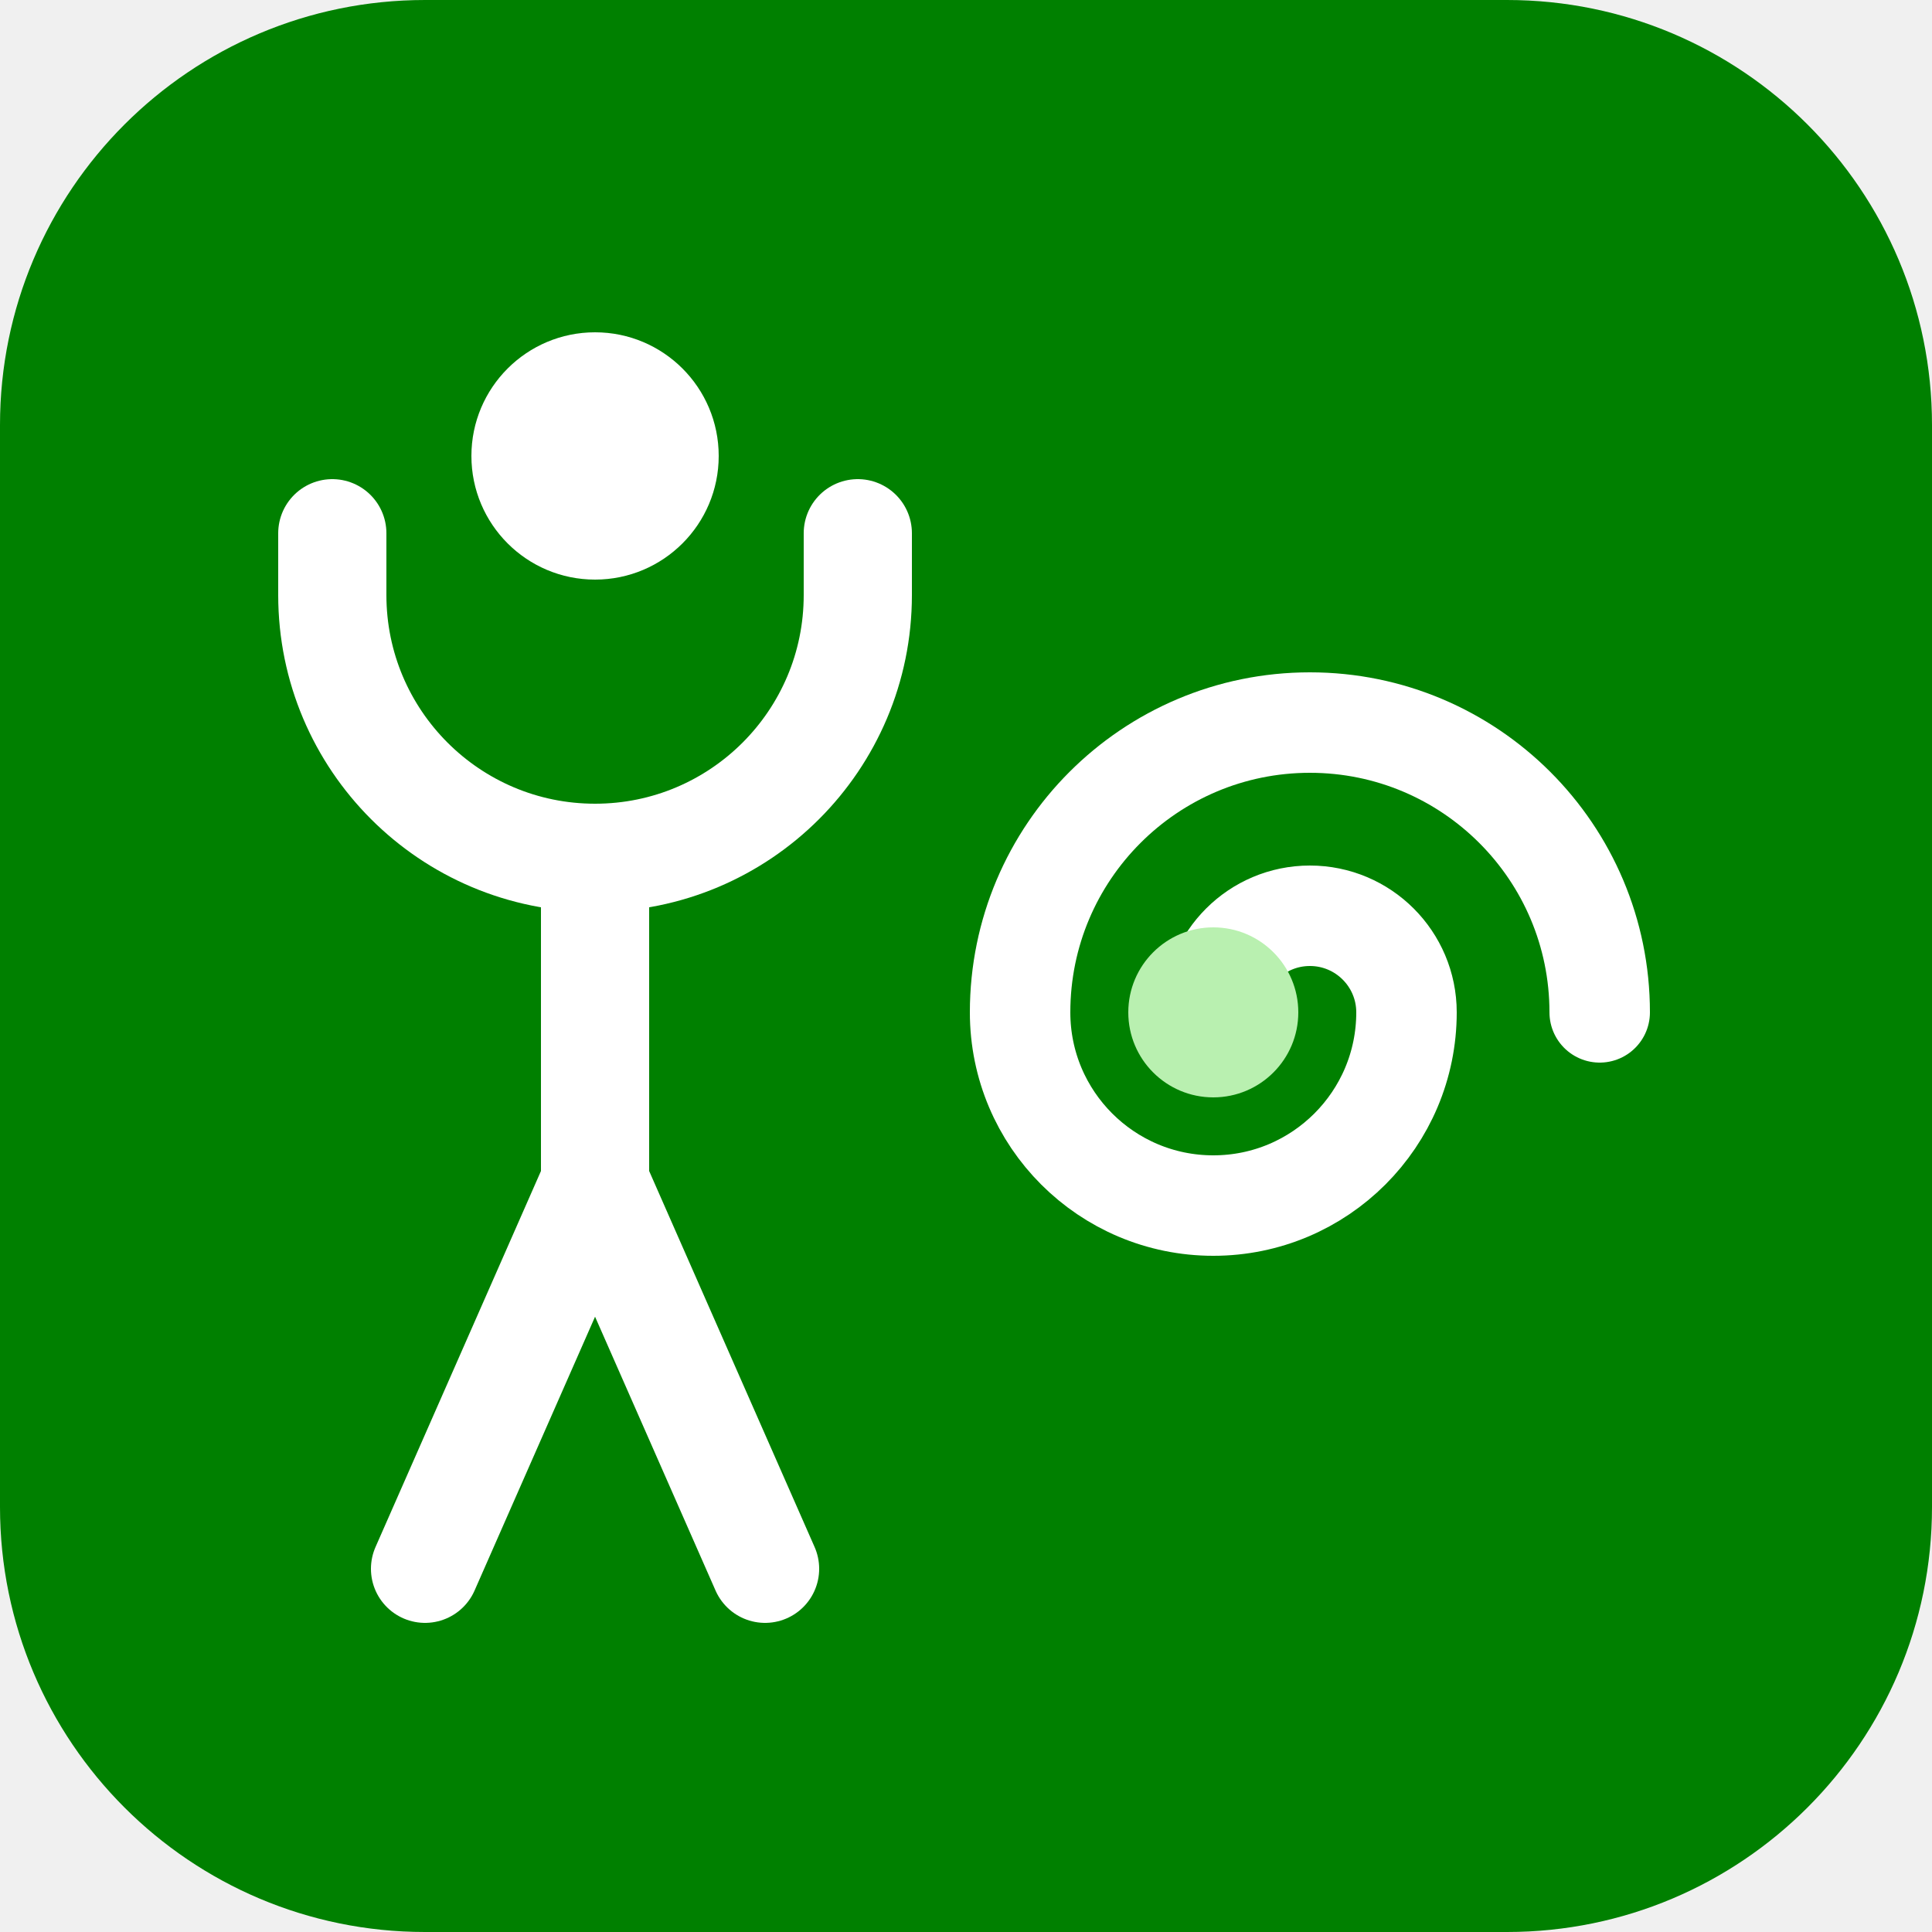
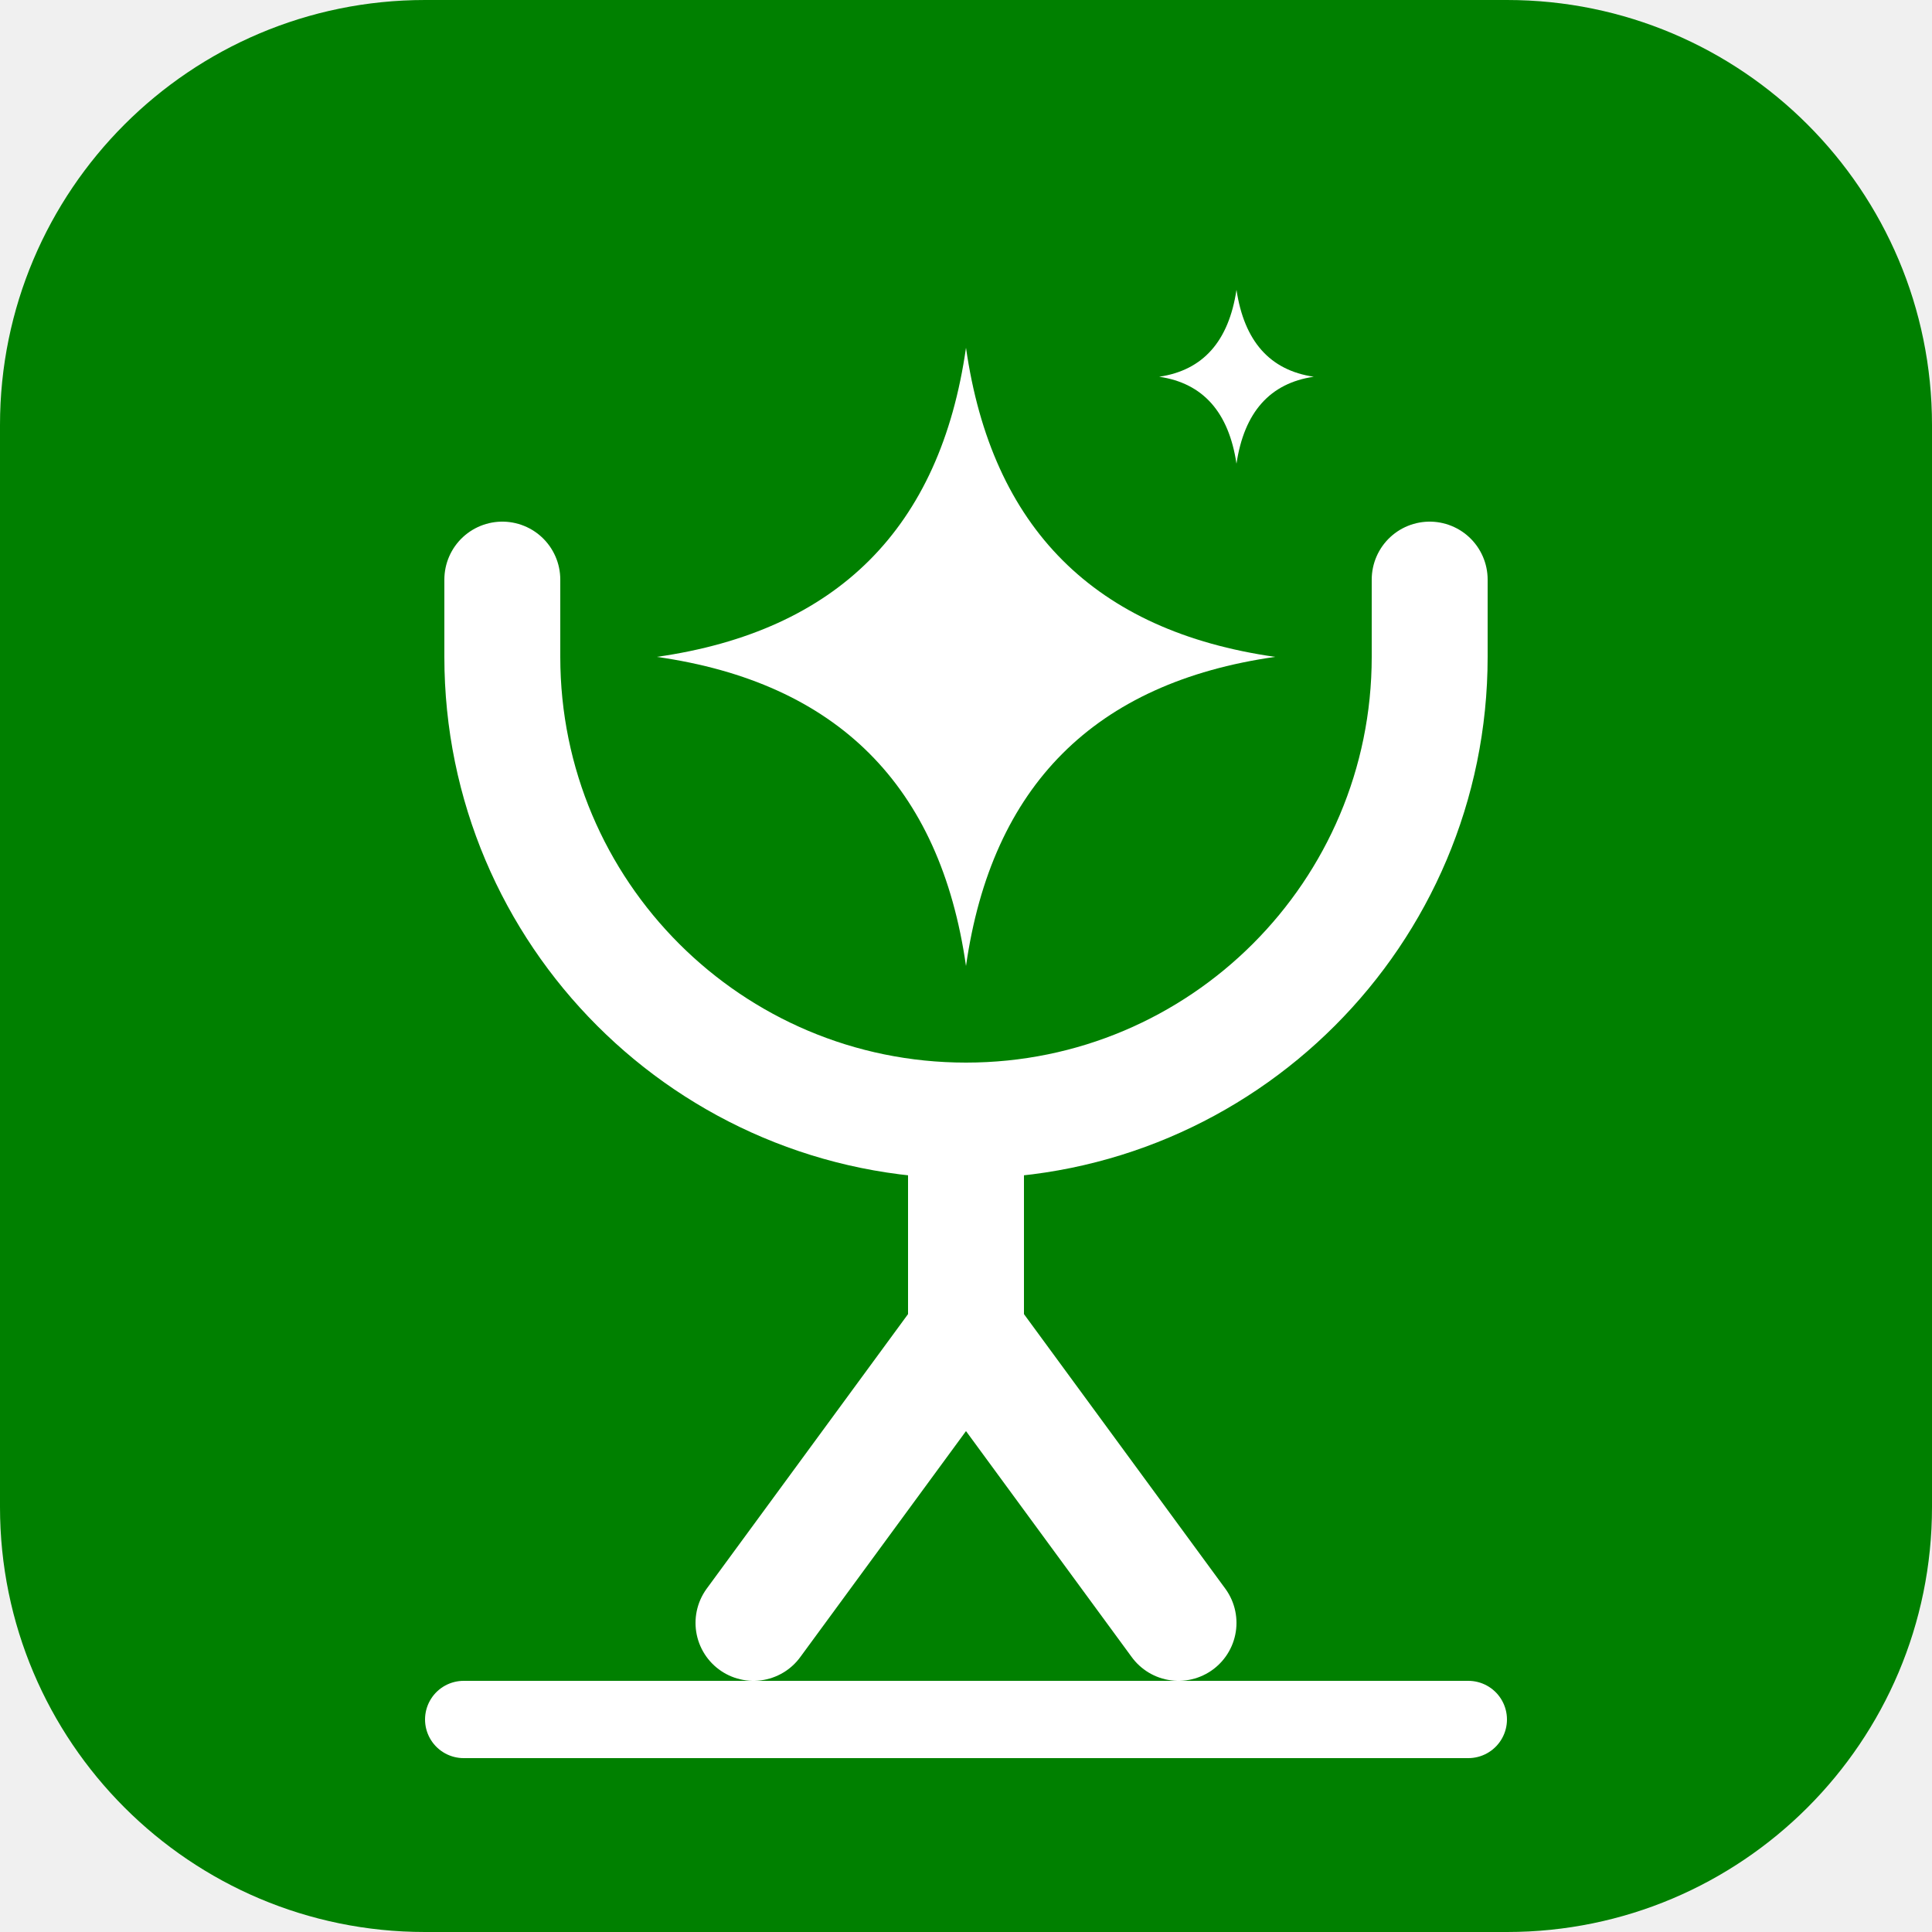
- <svg xmlns="http://www.w3.org/2000/svg" viewBox="0 0 100 100" role="img" aria-label="Glyph Studio">
+ <svg xmlns="http://www.w3.org/2000/svg" role="img" aria-label="Glyph Studio" viewBox="0 0 100 100">
  <rect width="100" height="100" rx="22" fill="#008000" />
-   <g transform="translate(10 10) scale(.8)">
-     <g fill="none" stroke="#fff" stroke-linecap="round" stroke-linejoin="round">
-       <circle cx="26" cy="17" r="8" fill="#fff" stroke="none" />
-       <path d="M9 22v4a17 17 0 0 0 34 0v-4M26 43v21M26 64 15 89M26 64l11 25" stroke-width="7" />
-       <path d="M66 53a6.25 6.25 0 0 1 12.5 0 12.5 12.5 0 0 1-25 0 18.75 18.75 0 0 1 37.5 0" stroke-width="6.5" />
-       <circle cx="66" cy="53" r="5.5" fill="#b9f0b0" stroke="none" />
-     </g>
-   </g>
+   <path d="M50 18Q52 32 66 34Q52 36 50 50Q48 36 34 34Q48 32 50 18Z" fill="#fff" />
+   <path d="M64 15Q64.6 19 68 19.5Q64.6 20 64 24Q63.4 20 60 19.5Q63.4 19 64 15Z" fill="#fff" />
+   <path d="M24 89H76" fill="none" stroke="#fff" stroke-width="4" stroke-linecap="round" stroke-linejoin="round" />
+   <path d="M26 30v4a24 24 0 0 0 48 0v-4M50 58v11M50 69L39 84M50 69L61 84" fill="none" stroke="#fff" stroke-width="6" stroke-linecap="round" stroke-linejoin="round" />
</svg>
